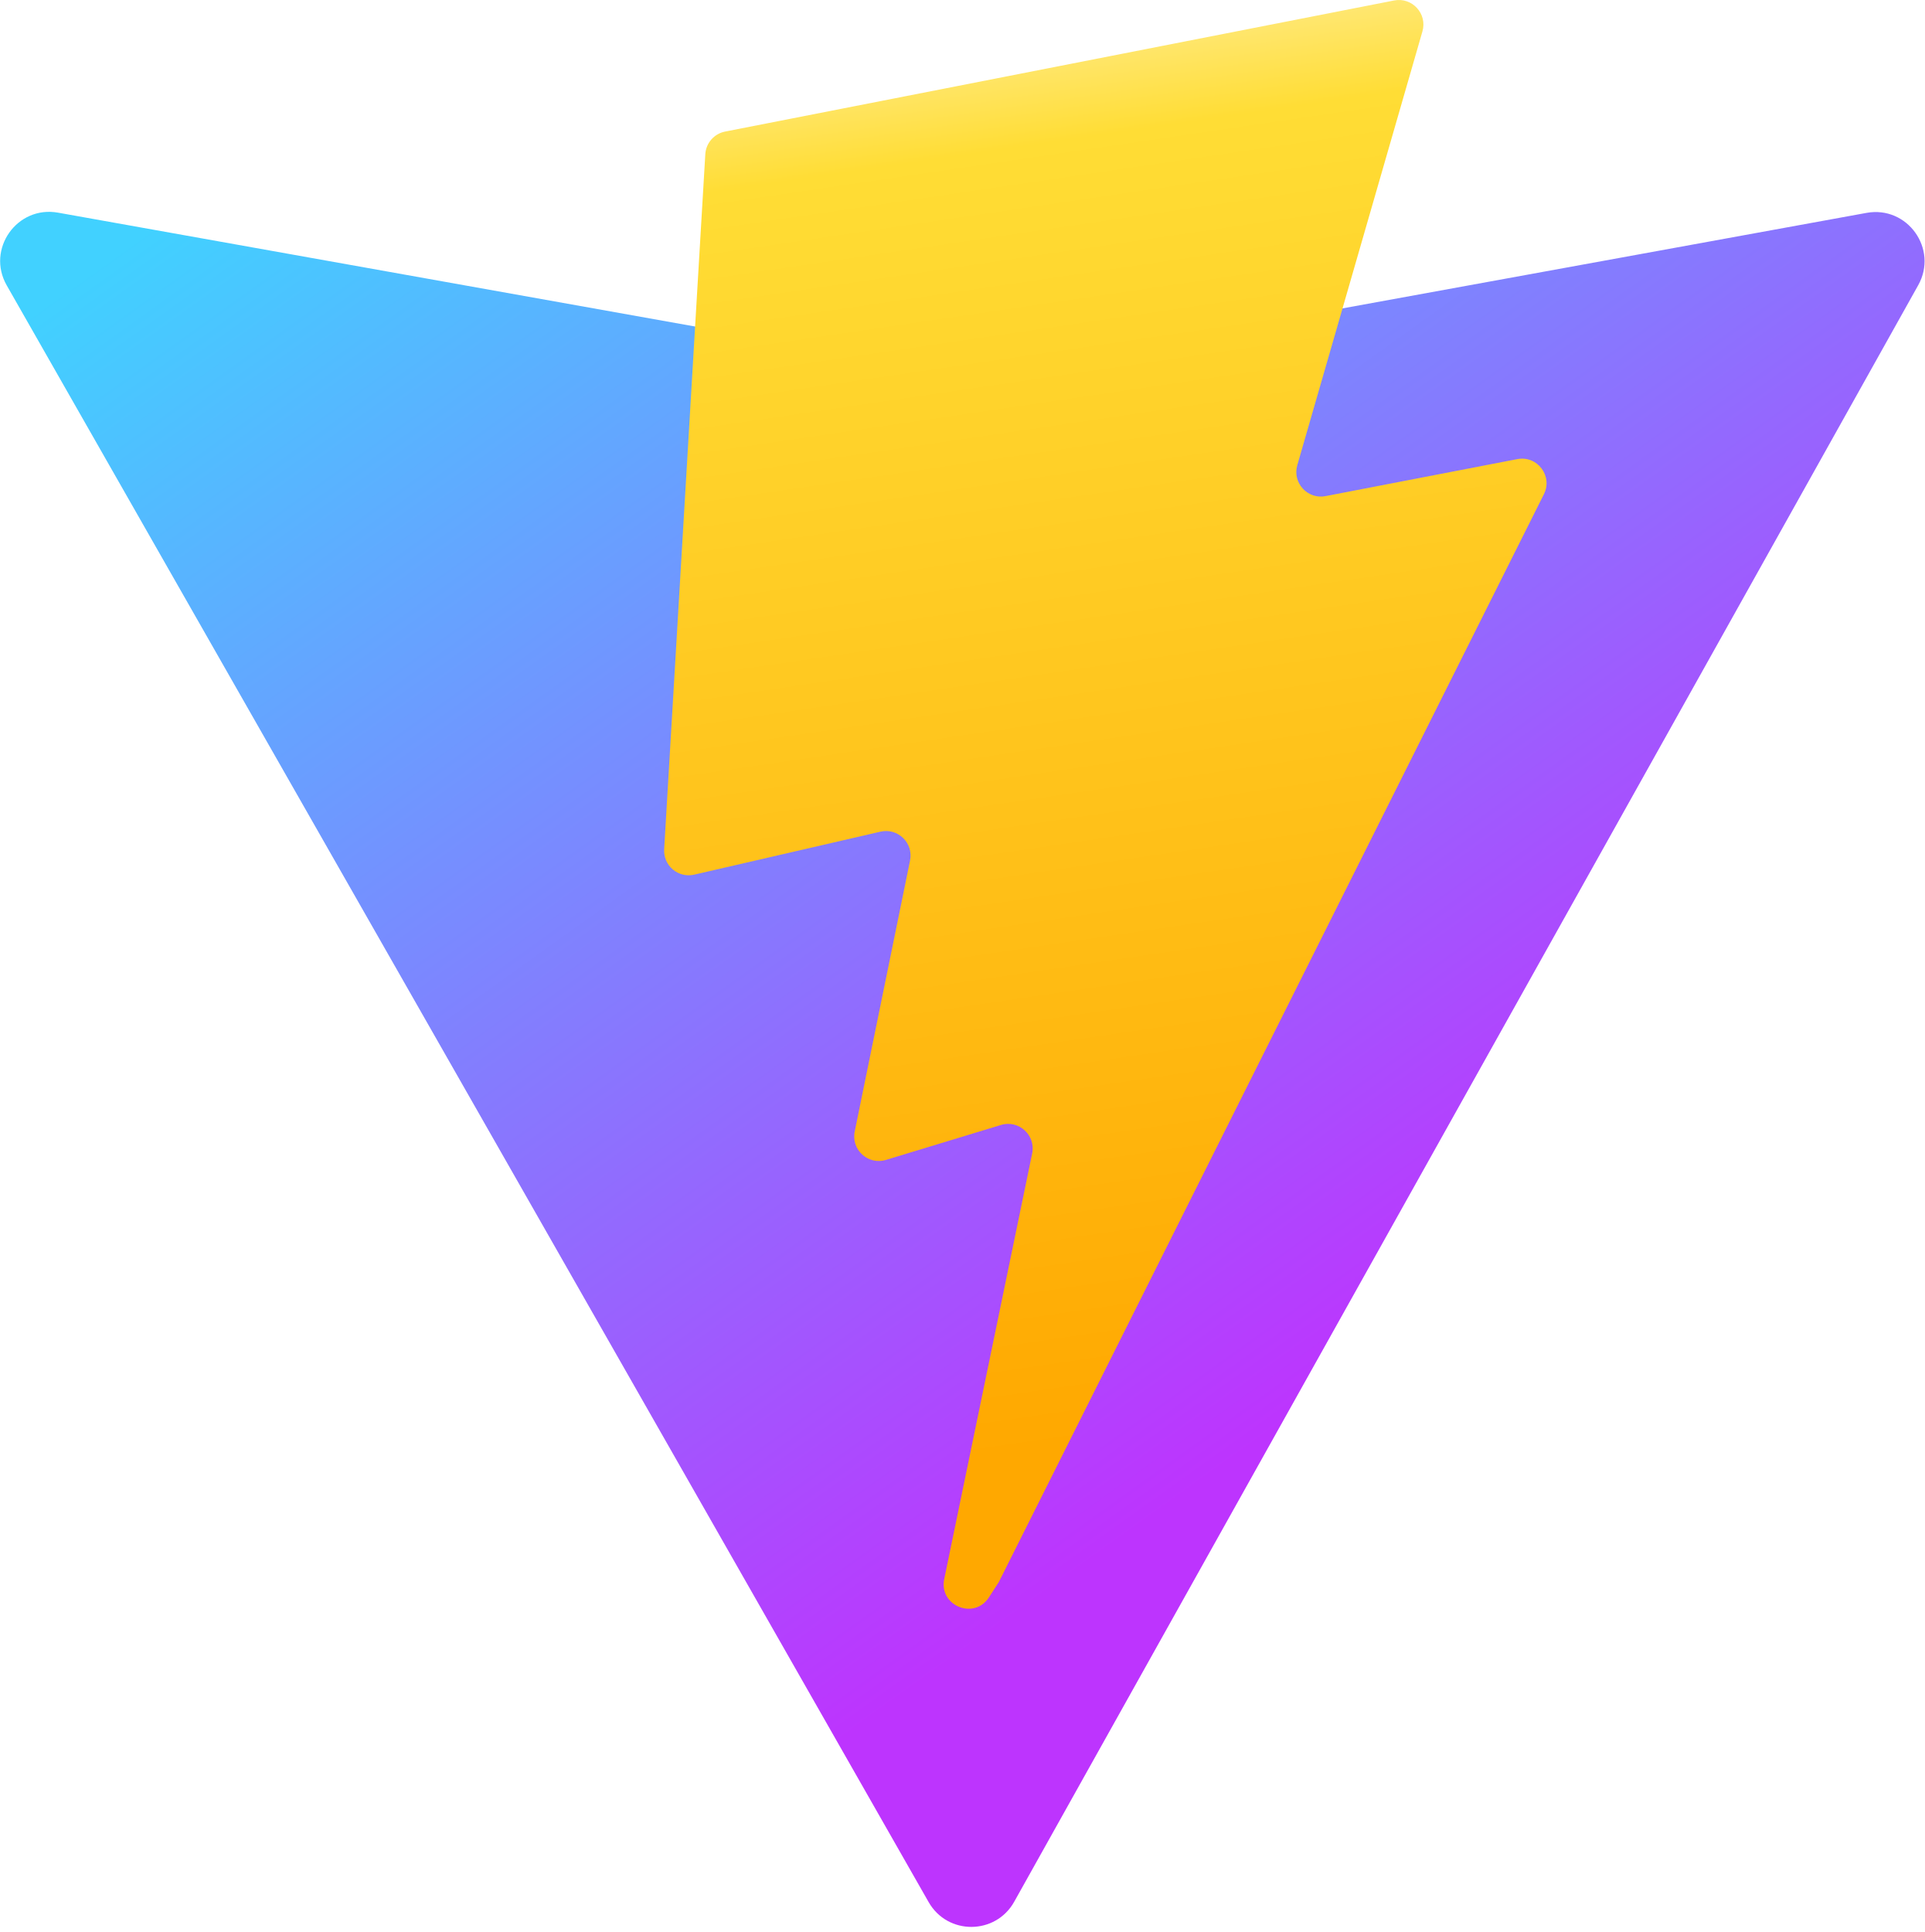
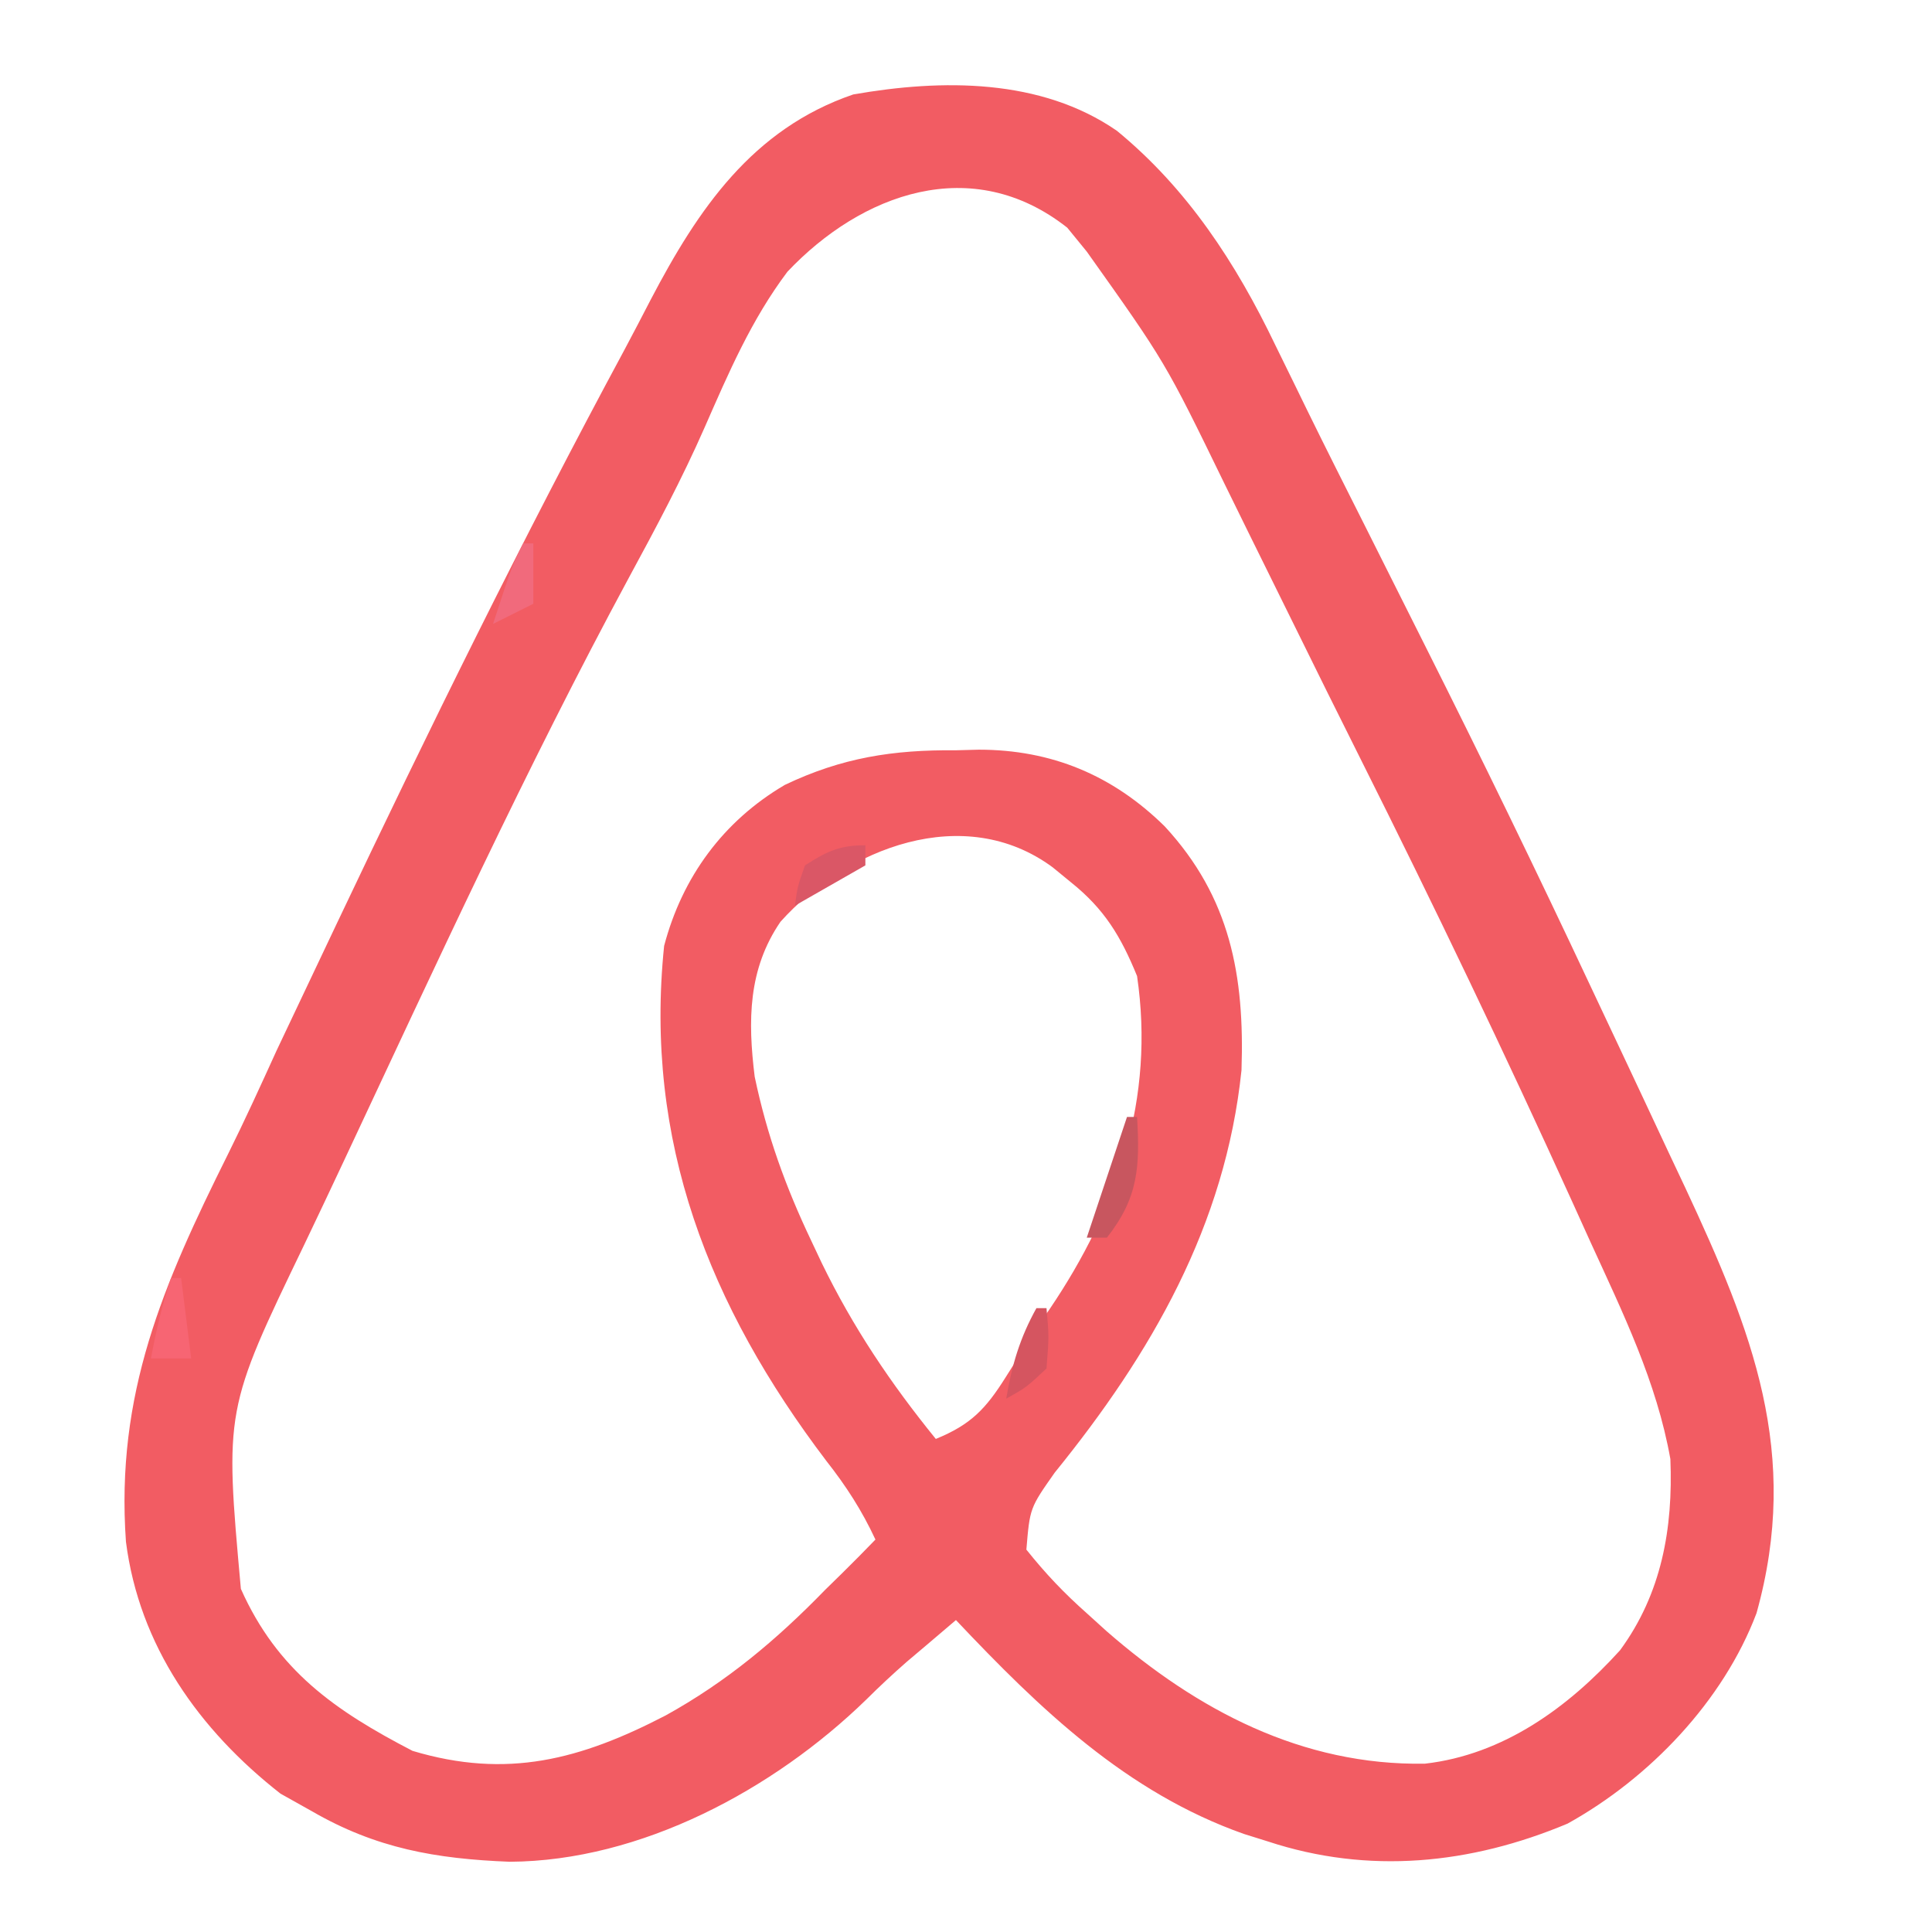
- <svg xmlns="http://www.w3.org/2000/svg" aria-hidden="true" role="img" class="iconify iconify--logos" width="31.88" height="32" preserveAspectRatio="xMidYMid meet" viewBox="0 0 256 257">
-   <defs>
-     <linearGradient id="IconifyId1813088fe1fbc01fb466" x1="-.828%" x2="57.636%" y1="7.652%" y2="78.411%">
-       <stop offset="0%" stop-color="#41D1FF" />
-       <stop offset="100%" stop-color="#BD34FE" />
-     </linearGradient>
-     <linearGradient id="IconifyId1813088fe1fbc01fb467" x1="43.376%" x2="50.316%" y1="2.242%" y2="89.03%">
-       <stop offset="0%" stop-color="#FFEA83" />
-       <stop offset="8.333%" stop-color="#FFDD35" />
-       <stop offset="100%" stop-color="#FFA800" />
-     </linearGradient>
-   </defs>
-   <path fill="url(#IconifyId1813088fe1fbc01fb466)" d="M255.153 37.938L134.897 252.976c-2.483 4.44-8.862 4.466-11.382.048L.875 37.958c-2.746-4.814 1.371-10.646 6.827-9.67l120.385 21.517a6.537 6.537 0 0 0 2.322-.004l117.867-21.483c5.438-.991 9.574 4.796 6.877 9.62Z" />
-   <path fill="url(#IconifyId1813088fe1fbc01fb467)" d="M185.432.063L96.44 17.501a3.268 3.268 0 0 0-2.634 3.014l-5.474 92.456a3.268 3.268 0 0 0 3.997 3.378l24.777-5.718c2.318-.535 4.413 1.507 3.936 3.838l-7.361 36.047c-.495 2.426 1.782 4.5 4.151 3.78l15.304-4.649c2.372-.72 4.652 1.36 4.15 3.788l-11.698 56.621c-.732 3.542 3.979 5.473 5.943 2.437l1.313-2.028l72.516-144.72c1.215-2.423-.88-5.186-3.54-4.672l-25.505 4.922c-2.396.462-4.435-1.77-3.759-4.114l16.646-57.705c.677-2.35-1.37-4.583-3.769-4.113Z" />
+ <svg xmlns="http://www.w3.org/2000/svg" version="1.1" width="192" height="192">
+   <path d="M0 0 C7.015 5.76 11.833 13.158 15.723 21.262 C16.416 22.678 17.111 24.094 17.805 25.509 C18.342 26.611 18.342 26.611 18.89 27.736 C20.771 31.574 22.699 35.389 24.621 39.207 C25.42 40.8 26.219 42.393 27.018 43.986 C28.225 46.395 29.433 48.803 30.643 51.21 C36.238 62.343 41.682 73.537 46.975 84.817 C47.934 86.86 48.896 88.9 49.86 90.941 C51.519 94.457 53.166 97.978 54.812 101.5 C55.358 102.658 55.904 103.815 56.467 105.008 C63.125 119.274 67.993 131.429 63.562 147.312 C60.261 156.049 52.934 163.709 44.781 168.23 C35.14 172.275 25.001 173.298 15 170 C14.212 169.754 13.425 169.508 12.613 169.254 C0.941 165.131 -7.657 156.832 -16 148 C-16.969 148.825 -17.939 149.65 -18.938 150.5 C-19.587 151.049 -20.237 151.598 -20.906 152.164 C-22.278 153.367 -23.614 154.611 -24.906 155.898 C-34.121 164.865 -47.315 171.943 -60.336 172.02 C-67.686 171.73 -73.619 170.694 -80 167 C-81.031 166.423 -82.062 165.845 -83.125 165.25 C-91.221 158.914 -97.163 150.55 -98.484 140.211 C-99.522 125.548 -94.816 114.7 -88.363 101.741 C-86.661 98.319 -85.082 94.853 -83.5 91.375 C-82.661 89.6 -81.822 87.825 -80.978 86.053 C-79.831 83.646 -78.691 81.235 -77.551 78.824 C-68.429 59.601 -59.044 40.504 -48.948 21.772 C-48.059 20.11 -47.191 18.436 -46.324 16.762 C-41.629 7.795 -36.229 -0.185 -26.207 -3.613 C-17.388 -5.159 -7.564 -5.227 0 0 Z M-32.746 14.004 C-36.334 18.774 -38.58 24.022 -40.969 29.465 C-43.22 34.592 -45.834 39.493 -48.504 44.412 C-58.715 63.34 -67.709 82.935 -76.838 102.399 C-78.132 105.157 -79.432 107.912 -80.748 110.66 C-88.672 127.103 -88.672 127.103 -87.062 144.898 C-83.445 153.014 -77.716 156.999 -70 161 C-60.605 163.818 -53.299 161.86 -44.859 157.485 C-38.792 154.135 -33.827 149.969 -29 145 C-28.151 144.169 -28.151 144.169 -27.285 143.32 C-26.174 142.23 -25.083 141.119 -24 140 C-25.349 137.103 -26.902 134.697 -28.875 132.188 C-40.561 116.784 -46.994 100.363 -45 81 C-43.2 74.17 -39.13 68.597 -33 65 C-27.322 62.292 -22.25 61.504 -16 61.562 C-14.867 61.533 -14.867 61.533 -13.711 61.502 C-6.509 61.508 -0.421 64.031 4.75 69.125 C11.265 76.177 12.695 83.951 12.379 93.355 C10.773 108.8 3.411 121.51 -6.18 133.344 C-8.655 136.865 -8.655 136.865 -9 141 C-7.042 143.444 -5.255 145.322 -2.938 147.375 C-2.308 147.946 -1.678 148.516 -1.03 149.104 C7.983 156.966 18.414 162.476 30.605 162.273 C38.4 161.383 44.846 156.691 50 151 C54.128 145.369 55.278 138.9 55 132 C53.636 124.32 50.289 117.491 47.062 110.438 C46.477 109.146 45.892 107.855 45.308 106.564 C38.567 91.717 31.53 77.019 24.221 62.443 C22.008 58.027 19.814 53.601 17.635 49.168 C16.107 46.06 14.571 42.956 13.036 39.852 C12.255 38.271 11.478 36.689 10.704 35.105 C4.799 22.97 4.799 22.97 -3 12 C-3.639 11.216 -4.279 10.432 -4.938 9.625 C-14.404 2.167 -25.402 6.237 -32.746 14.004 Z M-33.438 78.605 C-36.673 83.335 -36.684 88.457 -36 94 C-34.777 99.827 -32.93 104.946 -30.375 110.312 C-29.856 111.414 -29.856 111.414 -29.326 112.537 C-26.222 118.919 -22.481 124.483 -18 130 C-14.526 128.581 -13.047 127.031 -11.062 123.875 C-10.293 122.657 -10.293 122.657 -9.508 121.414 C-9.01 120.617 -8.513 119.821 -8 119 C-7.564 118.368 -7.129 117.737 -6.68 117.086 C0.093 107.075 3.783 96.138 2 84 C0.387 80.053 -1.237 77.352 -4.562 74.688 C-5.462 73.951 -5.462 73.951 -6.379 73.199 C-15.178 66.69 -26.889 71.291 -33.438 78.605 Z " fill="#F25C63" transform="translate(111,13)" />
+   <path d="M0 0 C0.33 0 0.66 0 1 0 C1.292 4.958 1.129 8.028 -2 12 C-2.66 12 -3.32 12 -4 12 C-2.667 8 -1.333 4 0 0 Z " fill="#C8565F" transform="translate(112,111)" />
+   <path d="M0 0 C0.33 0 0.66 0 1 0 C1.33 2.64 1.66 5.28 2 8 C0.68 8 -0.64 8 -2 8 C-1.477 5.237 -0.891 2.674 0 0 Z " fill="#F76573" transform="translate(17,127)" />
+   <path d="M0 0 C0.33 0 0.66 0 1 0 C1.25 2.812 1.25 2.812 1 6 C-1 7.875 -1 7.875 -3 9 C-2.443 5.656 -1.648 2.967 0 0 Z " fill="#D55560" transform="translate(103,130)" />
+   <path d="M0 0 C0 0.66 0 1.32 0 2 C-2.31 3.32 -4.62 4.64 -7 6 C-6.75 4.125 -6.75 4.125 -6 2 C-3.853 0.615 -2.561 0 0 0 Z " fill="#DA5766" transform="translate(86,84)" />
+   <path d="M0 0 C0.33 0 0.66 0 1 0 C1 1.98 1 3.96 1 6 C-0.98 6.99 -0.98 6.99 -3 8 C-1.125 2.25 -1.125 2.25 0 0 Z " fill="#F16A7C" transform="translate(52,54)" />
</svg>
